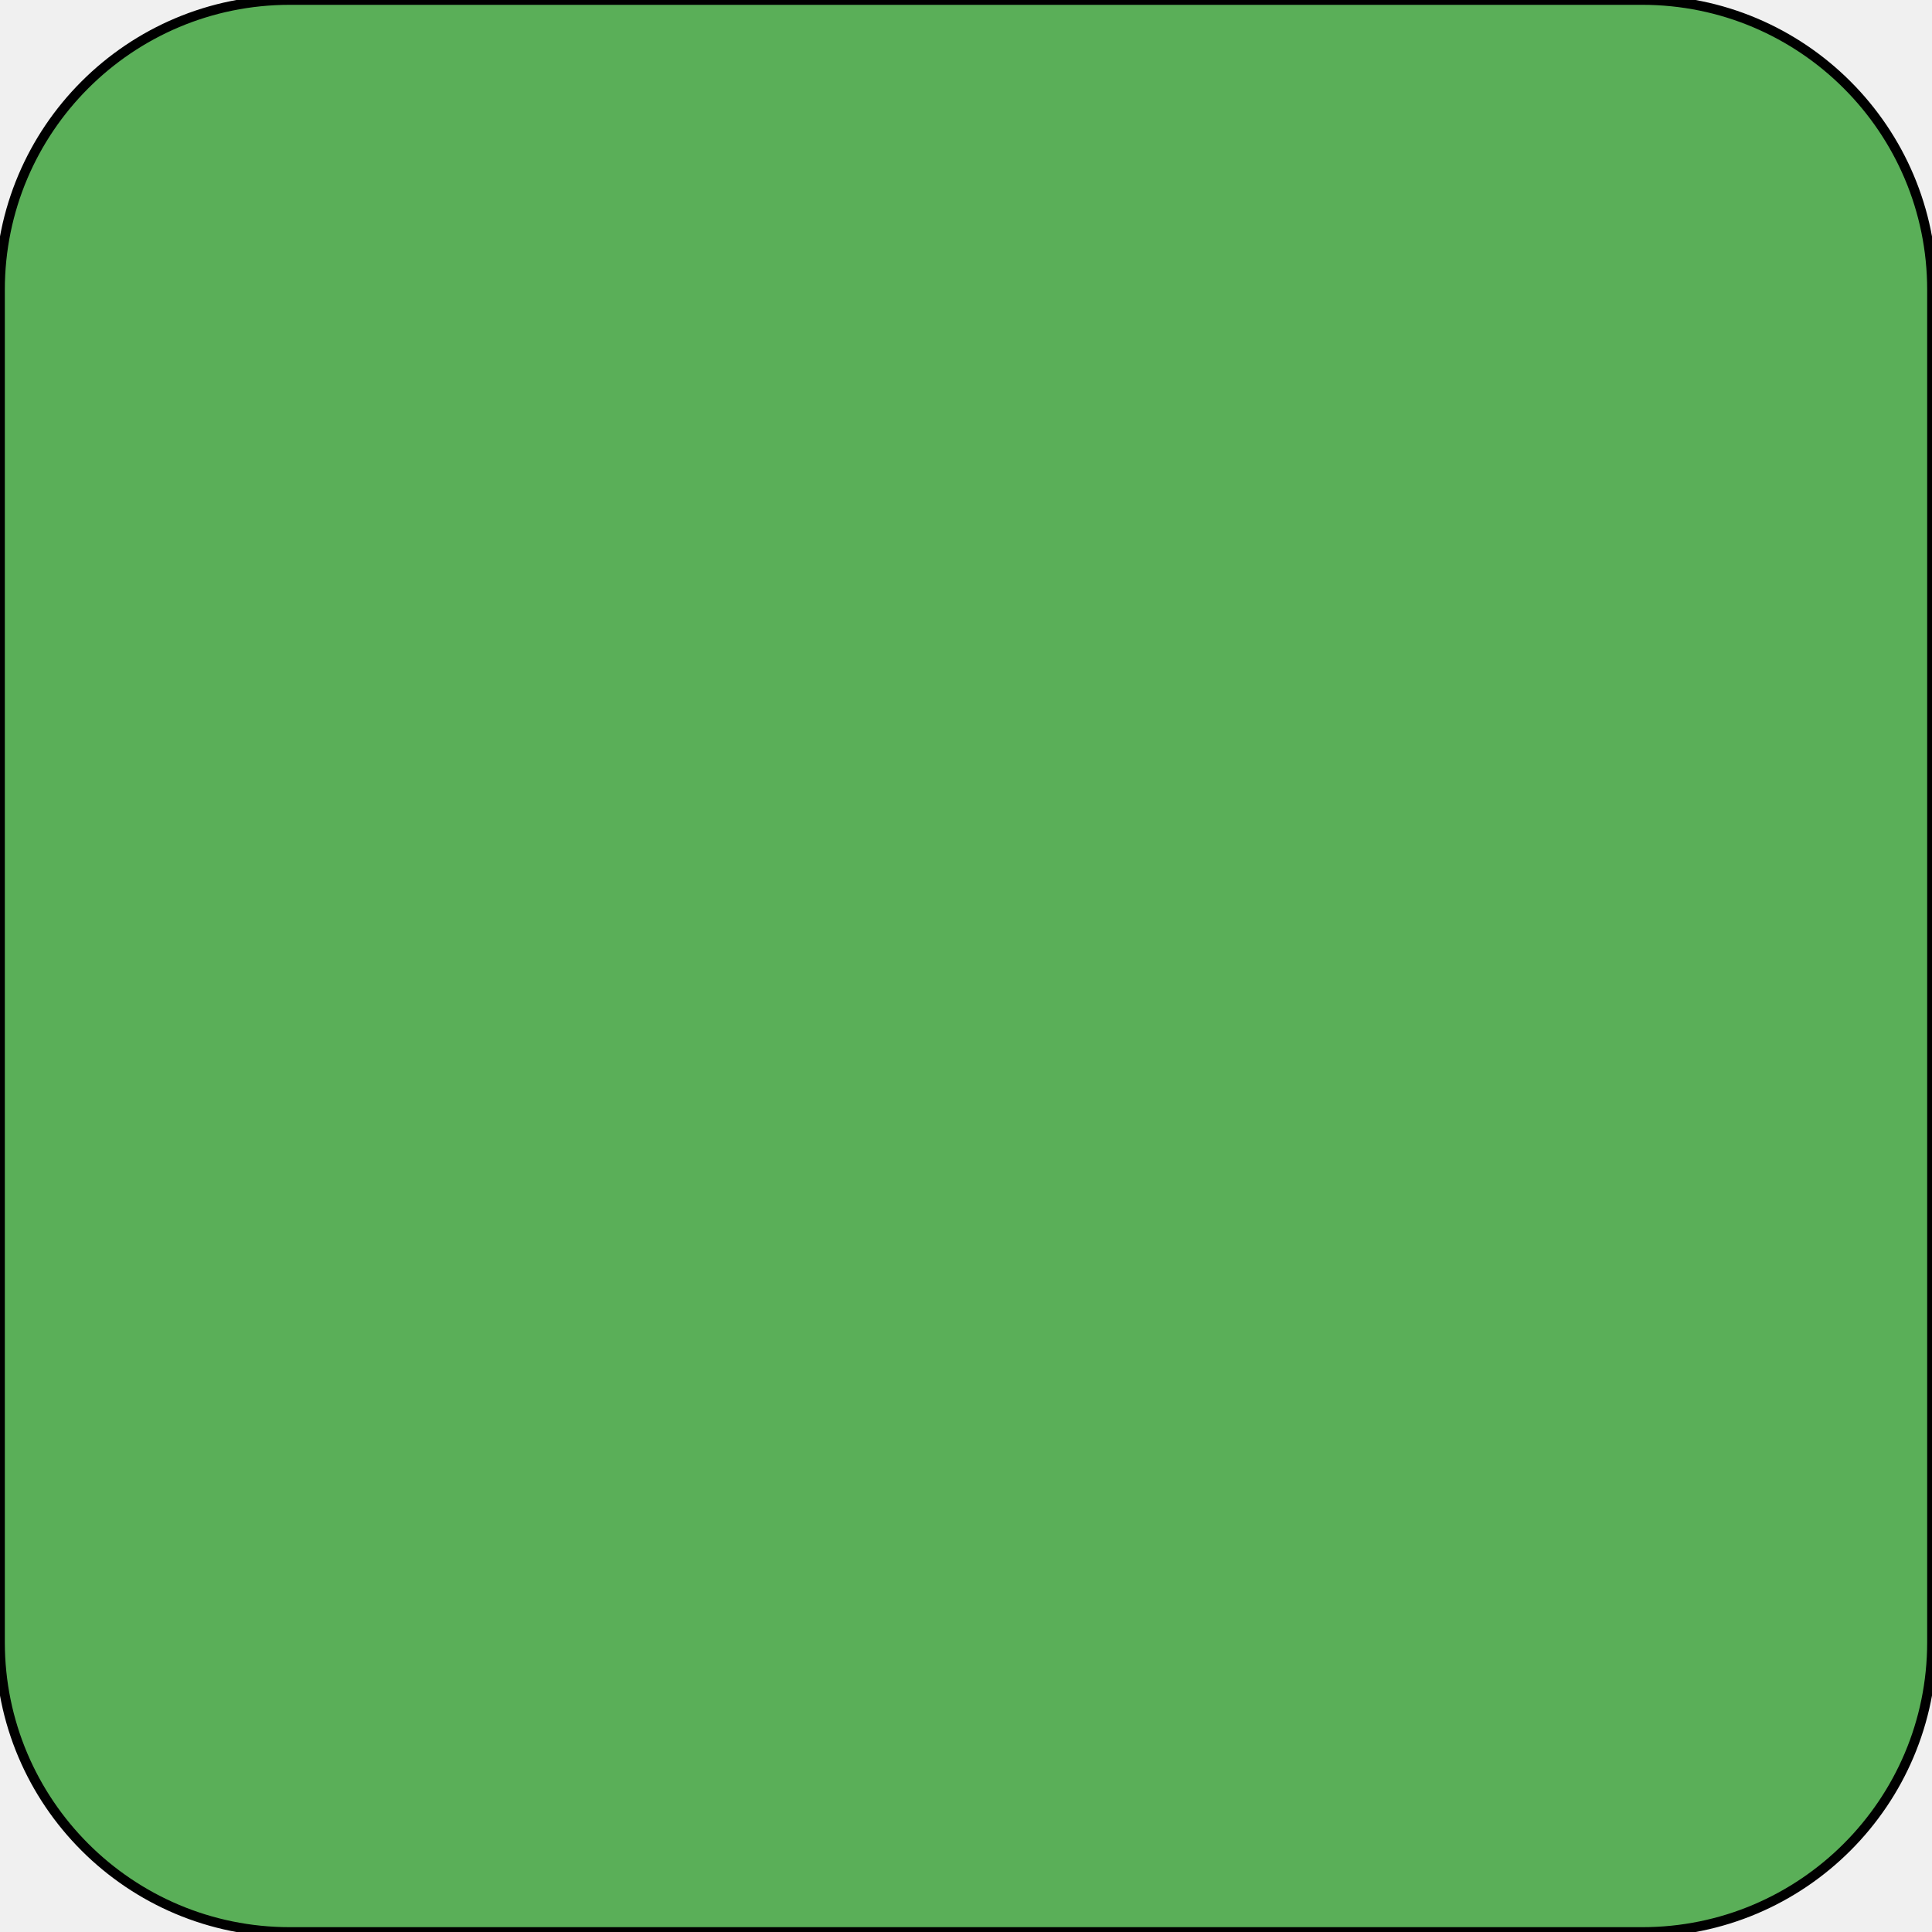
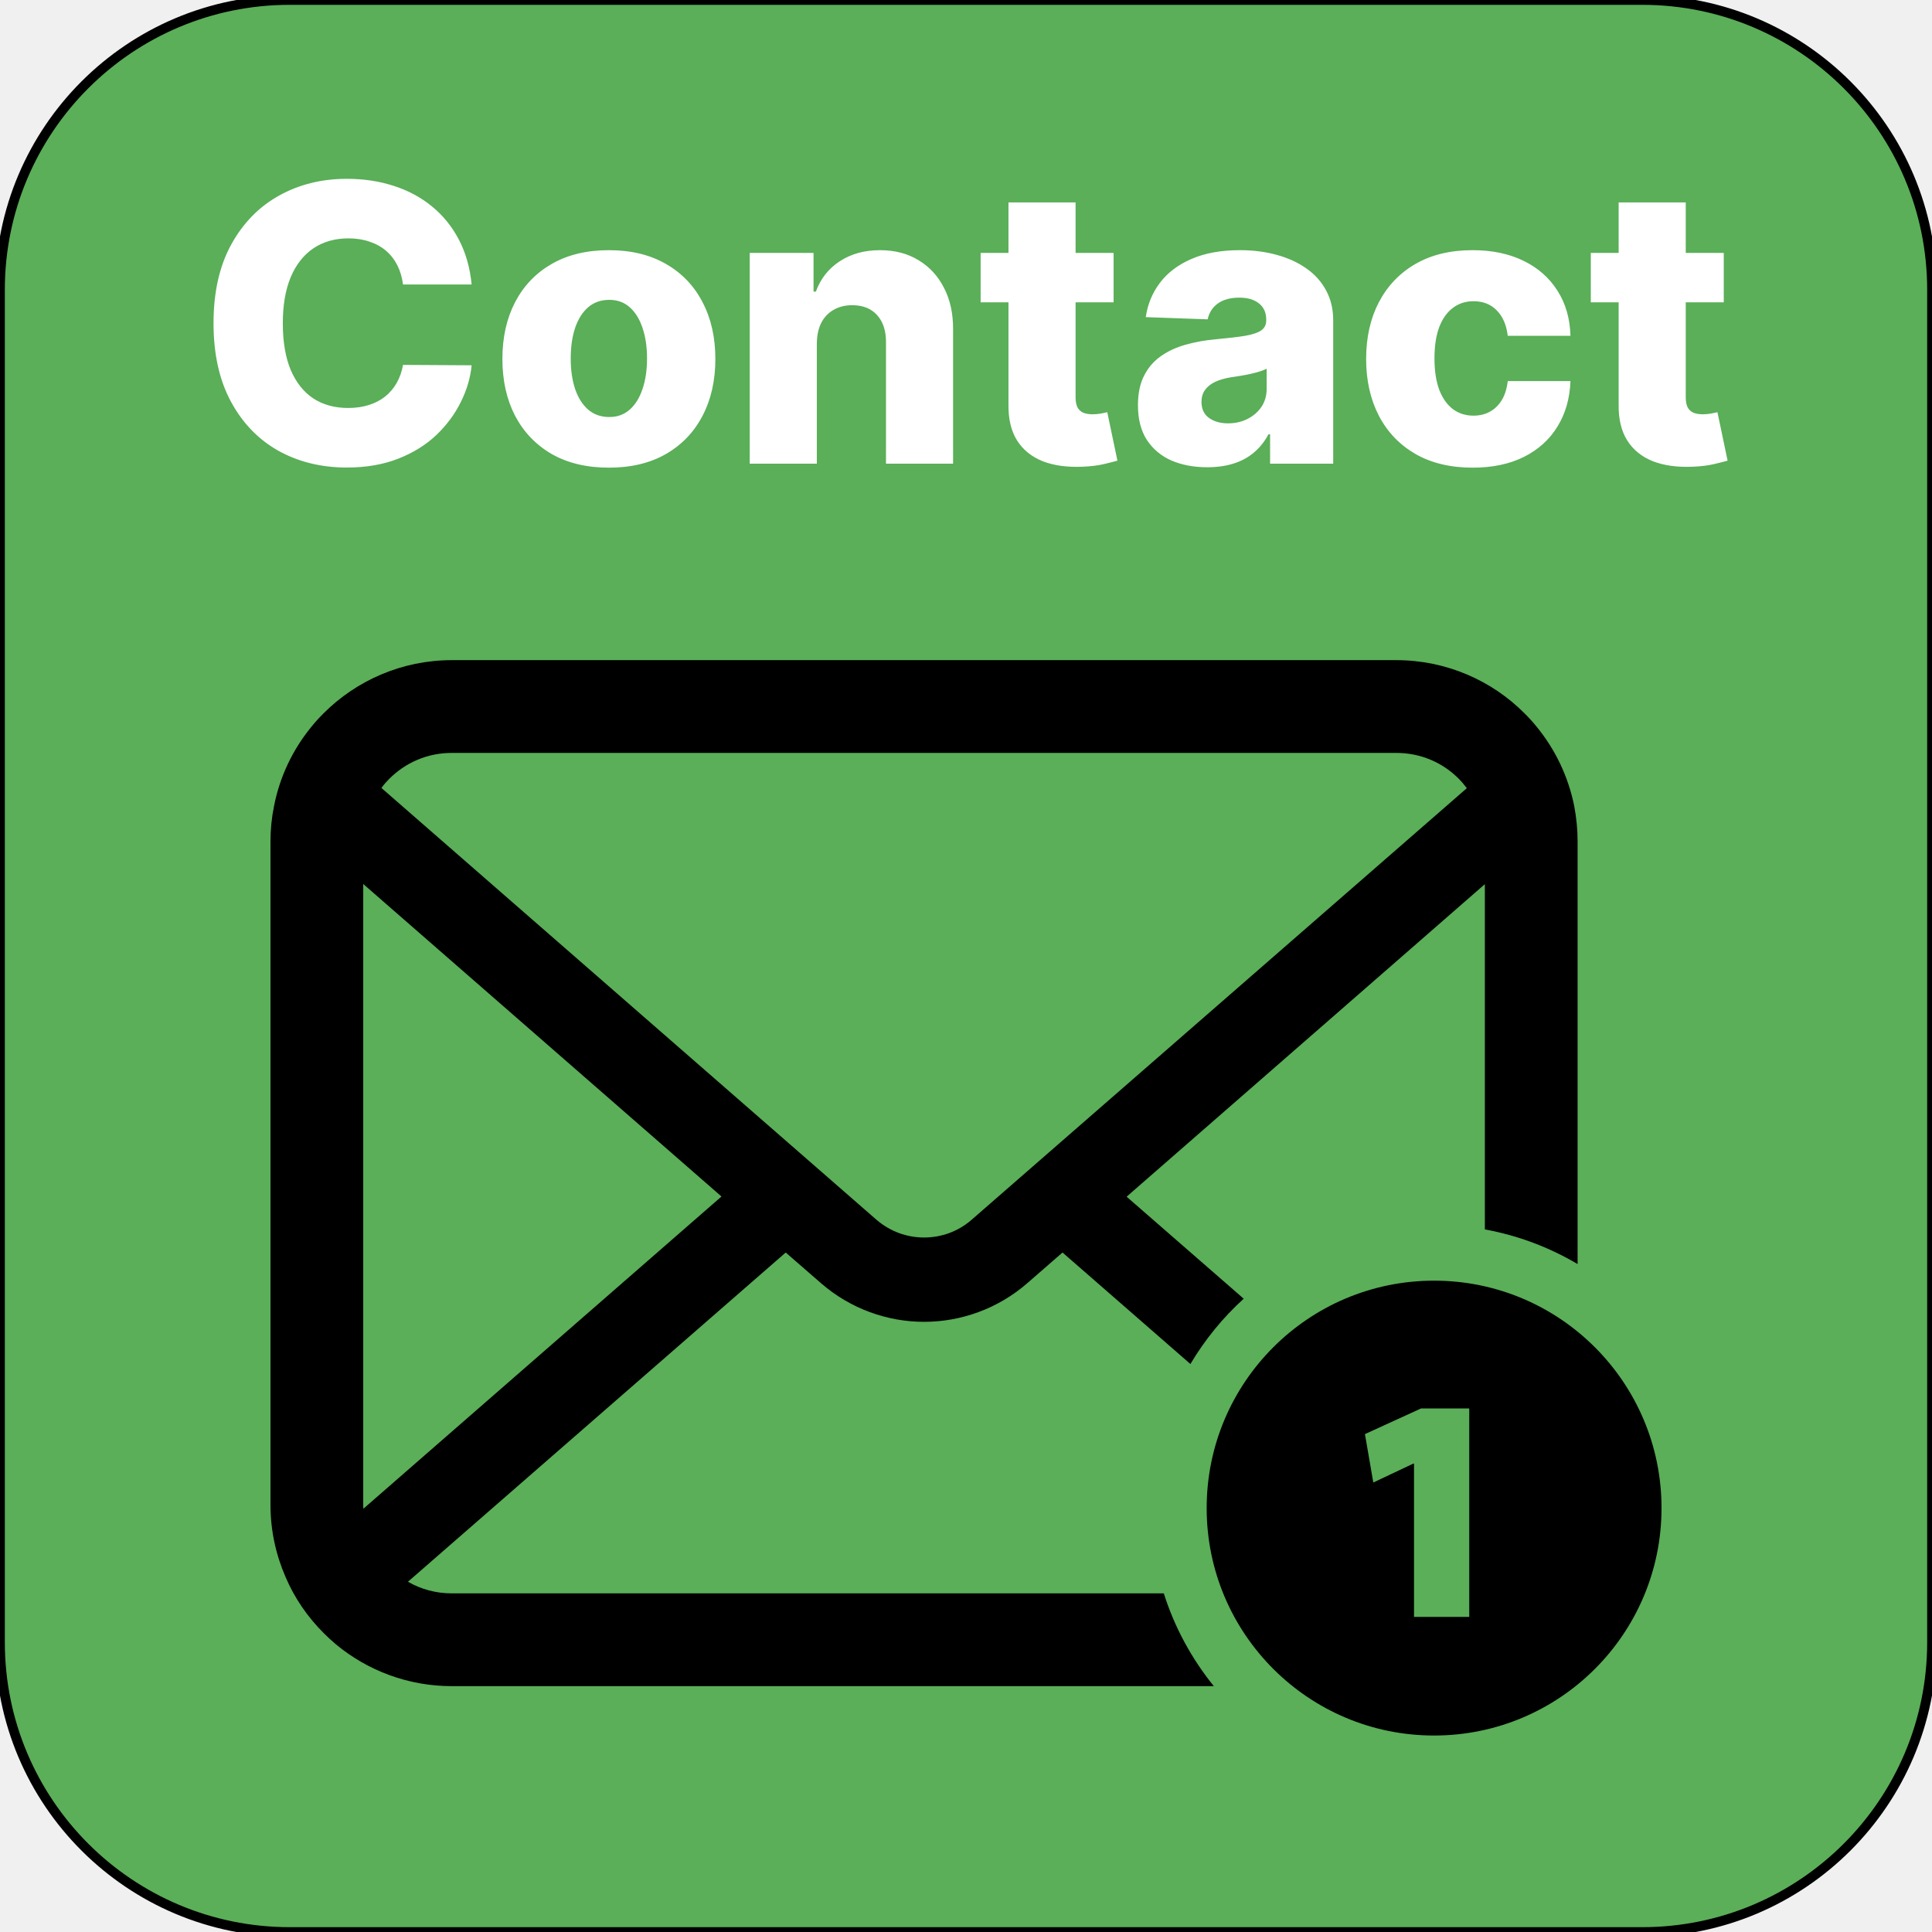
<svg xmlns="http://www.w3.org/2000/svg" width="200" height="200" viewBox="0 0 200 200" fill="none">
  <rect width="200" height="200" rx="30" fill="#5AAF58" />
  <rect width="200" height="200" rx="30" stroke="black" />
+   <path d="M48.823 29.449H41.721C41.626 28.72 41.432 28.062 41.138 27.474C40.845 26.887 40.456 26.385 39.973 25.969C39.49 25.552 38.917 25.235 38.255 25.017C37.601 24.79 36.877 24.676 36.081 24.676C34.67 24.676 33.453 25.022 32.431 25.713C31.418 26.404 30.636 27.403 30.087 28.71C29.547 30.017 29.277 31.599 29.277 33.455C29.277 35.386 29.552 37.006 30.101 38.312C30.66 39.61 31.441 40.59 32.445 41.253C33.458 41.906 34.656 42.233 36.039 42.233C36.815 42.233 37.521 42.133 38.155 41.935C38.799 41.736 39.363 41.447 39.846 41.068C40.338 40.68 40.74 40.211 41.053 39.662C41.375 39.103 41.597 38.474 41.721 37.773L48.823 37.815C48.7 39.103 48.326 40.372 47.701 41.622C47.085 42.872 46.238 44.013 45.158 45.045C44.078 46.068 42.762 46.883 41.209 47.489C39.666 48.095 37.895 48.398 35.897 48.398C33.264 48.398 30.906 47.82 28.823 46.665C26.749 45.5 25.111 43.805 23.908 41.58C22.705 39.354 22.104 36.646 22.104 33.455C22.104 30.254 22.715 27.541 23.936 25.315C25.158 23.09 26.811 21.4 28.894 20.244C30.977 19.089 33.311 18.511 35.897 18.511C37.658 18.511 39.287 18.758 40.783 19.25C42.279 19.733 43.596 20.443 44.732 21.381C45.868 22.309 46.791 23.45 47.502 24.804C48.212 26.158 48.652 27.706 48.823 29.449ZM63.031 48.412C60.739 48.412 58.77 47.943 57.122 47.006C55.483 46.059 54.219 44.742 53.329 43.057C52.449 41.362 52.008 39.397 52.008 37.162C52.008 34.918 52.449 32.953 53.329 31.267C54.219 29.572 55.483 28.256 57.122 27.318C58.77 26.371 60.739 25.898 63.031 25.898C65.323 25.898 67.287 26.371 68.926 27.318C70.573 28.256 71.838 29.572 72.718 31.267C73.609 32.953 74.054 34.918 74.054 37.162C74.054 39.397 73.609 41.362 72.718 43.057C71.838 44.742 70.573 46.059 68.926 47.006C67.287 47.943 65.323 48.412 63.031 48.412ZM63.074 43.17C63.907 43.17 64.612 42.915 65.19 42.403C65.768 41.892 66.208 41.182 66.511 40.273C66.823 39.364 66.98 38.312 66.98 37.119C66.98 35.907 66.823 34.847 66.511 33.938C66.208 33.028 65.768 32.318 65.19 31.807C64.612 31.296 63.907 31.04 63.074 31.04C62.212 31.04 61.483 31.296 60.886 31.807C60.299 32.318 59.849 33.028 59.537 33.938C59.233 34.847 59.082 35.907 59.082 37.119C59.082 38.312 59.233 39.364 59.537 40.273C59.849 41.182 60.299 41.892 60.886 42.403C61.483 42.915 62.212 43.17 63.074 43.17ZM84.558 35.557V48H77.612V26.182H84.217V30.188H84.459C84.941 28.852 85.765 27.806 86.93 27.048C88.095 26.281 89.482 25.898 91.092 25.898C92.626 25.898 93.957 26.243 95.084 26.935C96.22 27.616 97.1 28.573 97.725 29.804C98.36 31.026 98.672 32.456 98.663 34.094V48H91.717V35.457C91.726 34.245 91.419 33.298 90.794 32.617C90.178 31.935 89.321 31.594 88.223 31.594C87.493 31.594 86.85 31.755 86.291 32.077C85.742 32.389 85.316 32.839 85.012 33.426C84.719 34.013 84.567 34.724 84.558 35.557ZM115.279 26.182V31.296H101.515V26.182H115.279ZM104.398 20.954H111.344V41.139C111.344 41.565 111.41 41.911 111.543 42.176C111.685 42.432 111.889 42.617 112.154 42.73C112.419 42.834 112.736 42.886 113.105 42.886C113.371 42.886 113.65 42.863 113.944 42.815C114.247 42.758 114.474 42.711 114.625 42.673L115.676 47.688C115.345 47.782 114.876 47.901 114.27 48.043C113.674 48.185 112.959 48.275 112.125 48.312C110.497 48.388 109.1 48.199 107.935 47.744C106.78 47.28 105.894 46.561 105.279 45.585C104.673 44.61 104.379 43.383 104.398 41.906V20.954ZM124.973 48.369C123.581 48.369 122.346 48.137 121.266 47.673C120.196 47.2 119.348 46.49 118.723 45.543C118.108 44.586 117.8 43.388 117.8 41.949C117.8 40.737 118.013 39.714 118.439 38.881C118.865 38.047 119.453 37.37 120.201 36.849C120.949 36.329 121.81 35.936 122.786 35.67C123.761 35.396 124.803 35.211 125.911 35.117C127.151 35.003 128.15 34.885 128.908 34.761C129.666 34.629 130.215 34.444 130.556 34.207C130.906 33.961 131.081 33.615 131.081 33.17V33.099C131.081 32.37 130.83 31.807 130.328 31.409C129.827 31.011 129.15 30.812 128.297 30.812C127.379 30.812 126.64 31.011 126.081 31.409C125.523 31.807 125.167 32.356 125.016 33.057L118.61 32.83C118.799 31.504 119.287 30.32 120.073 29.278C120.868 28.227 121.957 27.403 123.34 26.807C124.732 26.201 126.403 25.898 128.354 25.898C129.746 25.898 131.029 26.063 132.203 26.395C133.378 26.717 134.4 27.19 135.272 27.815C136.143 28.431 136.815 29.188 137.289 30.088C137.772 30.988 138.013 32.015 138.013 33.17V48H131.479V44.96H131.309C130.92 45.699 130.423 46.324 129.817 46.835C129.221 47.347 128.515 47.73 127.701 47.986C126.896 48.242 125.987 48.369 124.973 48.369ZM127.118 43.824C127.866 43.824 128.539 43.672 129.135 43.369C129.741 43.066 130.224 42.65 130.584 42.119C130.944 41.58 131.124 40.955 131.124 40.244V38.17C130.925 38.275 130.684 38.369 130.4 38.455C130.125 38.54 129.822 38.62 129.49 38.696C129.159 38.772 128.818 38.838 128.468 38.895C128.117 38.952 127.781 39.004 127.459 39.051C126.806 39.155 126.247 39.316 125.783 39.534C125.328 39.752 124.978 40.036 124.732 40.386C124.495 40.727 124.377 41.135 124.377 41.608C124.377 42.328 124.632 42.877 125.144 43.256C125.665 43.635 126.323 43.824 127.118 43.824ZM152.445 48.412C150.144 48.412 148.169 47.938 146.522 46.992C144.883 46.044 143.624 44.728 142.743 43.043C141.863 41.347 141.422 39.387 141.422 37.162C141.422 34.927 141.863 32.967 142.743 31.281C143.633 29.586 144.898 28.265 146.536 27.318C148.184 26.371 150.149 25.898 152.431 25.898C154.448 25.898 156.204 26.262 157.701 26.991C159.206 27.721 160.381 28.753 161.223 30.088C162.076 31.414 162.525 32.972 162.573 34.761H156.081C155.949 33.644 155.57 32.768 154.945 32.133C154.329 31.499 153.525 31.182 152.53 31.182C151.725 31.182 151.02 31.409 150.414 31.864C149.808 32.309 149.334 32.972 148.993 33.852C148.662 34.724 148.496 35.803 148.496 37.091C148.496 38.379 148.662 39.468 148.993 40.358C149.334 41.239 149.808 41.906 150.414 42.361C151.02 42.806 151.725 43.028 152.53 43.028C153.174 43.028 153.742 42.891 154.235 42.617C154.737 42.342 155.149 41.939 155.471 41.409C155.792 40.869 155.996 40.216 156.081 39.449H162.573C162.507 41.248 162.057 42.82 161.223 44.165C160.4 45.51 159.239 46.556 157.743 47.304C156.257 48.043 154.49 48.412 152.445 48.412ZM178.443 26.182V31.296H164.679V26.182H178.443ZM167.562 20.954H174.508V41.139C174.508 41.565 174.574 41.911 174.707 42.176C174.849 42.432 175.053 42.617 175.318 42.73C175.583 42.834 175.9 42.886 176.27 42.886C176.535 42.886 176.814 42.863 177.108 42.815C177.411 42.758 177.638 42.711 177.789 42.673L178.841 47.688C178.509 47.782 178.04 47.901 177.434 48.043C176.838 48.185 176.123 48.275 175.289 48.312C173.661 48.388 172.264 48.199 171.099 47.744C169.944 47.28 169.058 46.561 168.443 45.585C167.837 44.61 167.543 43.383 167.562 41.906V20.954Z" fill="white" />
+   <path d="M46.769 164.945C45.109 164.945 43.557 164.509 42.231 163.742L81.338 129.66L84.989 132.836C88.044 135.491 91.868 136.835 95.657 136.835C99.464 136.835 103.288 135.491 106.343 132.836L109.992 129.66L123.231 141.202C124.729 138.678 126.589 136.405 128.747 134.441L116.627 123.881L153.712 91.527V127.269C157.16 127.898 160.394 129.131 163.313 130.855V87.11C163.313 85.871 163.192 84.645 162.965 83.459C162.354 80.387 160.992 77.575 159.09 75.252C158.688 74.746 158.269 74.293 157.813 73.84C154.445 70.452 149.712 68.338 144.544 68.338H46.769C41.6 68.338 36.887 70.452 33.499 73.84C33.046 74.293 32.627 74.746 32.224 75.252C30.321 77.575 28.959 80.387 28.366 83.459C28.121 84.645 28 85.871 28 87.11V155.78C28 158.415 28.559 160.947 29.554 163.234C30.477 165.417 31.841 167.392 33.499 169.048C33.918 169.467 34.337 169.852 34.791 170.236C38.039 172.925 42.231 174.549 46.769 174.549H125.654C123.371 171.728 121.594 168.484 120.476 164.945H46.769V164.945ZM40.29 80.63C41.967 78.955 44.22 77.941 46.769 77.941H144.544C147.094 77.941 149.365 78.956 151.023 80.63C151.318 80.929 151.598 81.261 151.845 81.592L100.598 126.255C99.184 127.494 97.437 128.106 95.657 128.106C93.893 128.106 92.148 127.494 90.715 126.255L39.489 81.573C39.716 81.242 39.995 80.929 40.29 80.63ZM37.601 155.78V91.51L74.688 123.862L37.62 156.181C37.601 156.058 37.601 155.92 37.601 155.78Z" fill="black" />
+   <path d="M148.455 132.574C135.452 132.574 124.914 143.115 124.914 156.118C124.914 169.12 135.452 179.661 148.455 179.661C161.461 179.661 172 169.12 172 156.118C172 143.115 161.461 132.574 148.455 132.574ZM152.096 167.379H146.378V151.51H146.31L142.163 153.469L141.298 148.457L147.107 145.802H152.096L152.096 167.379Z" fill="black" />
</svg>
